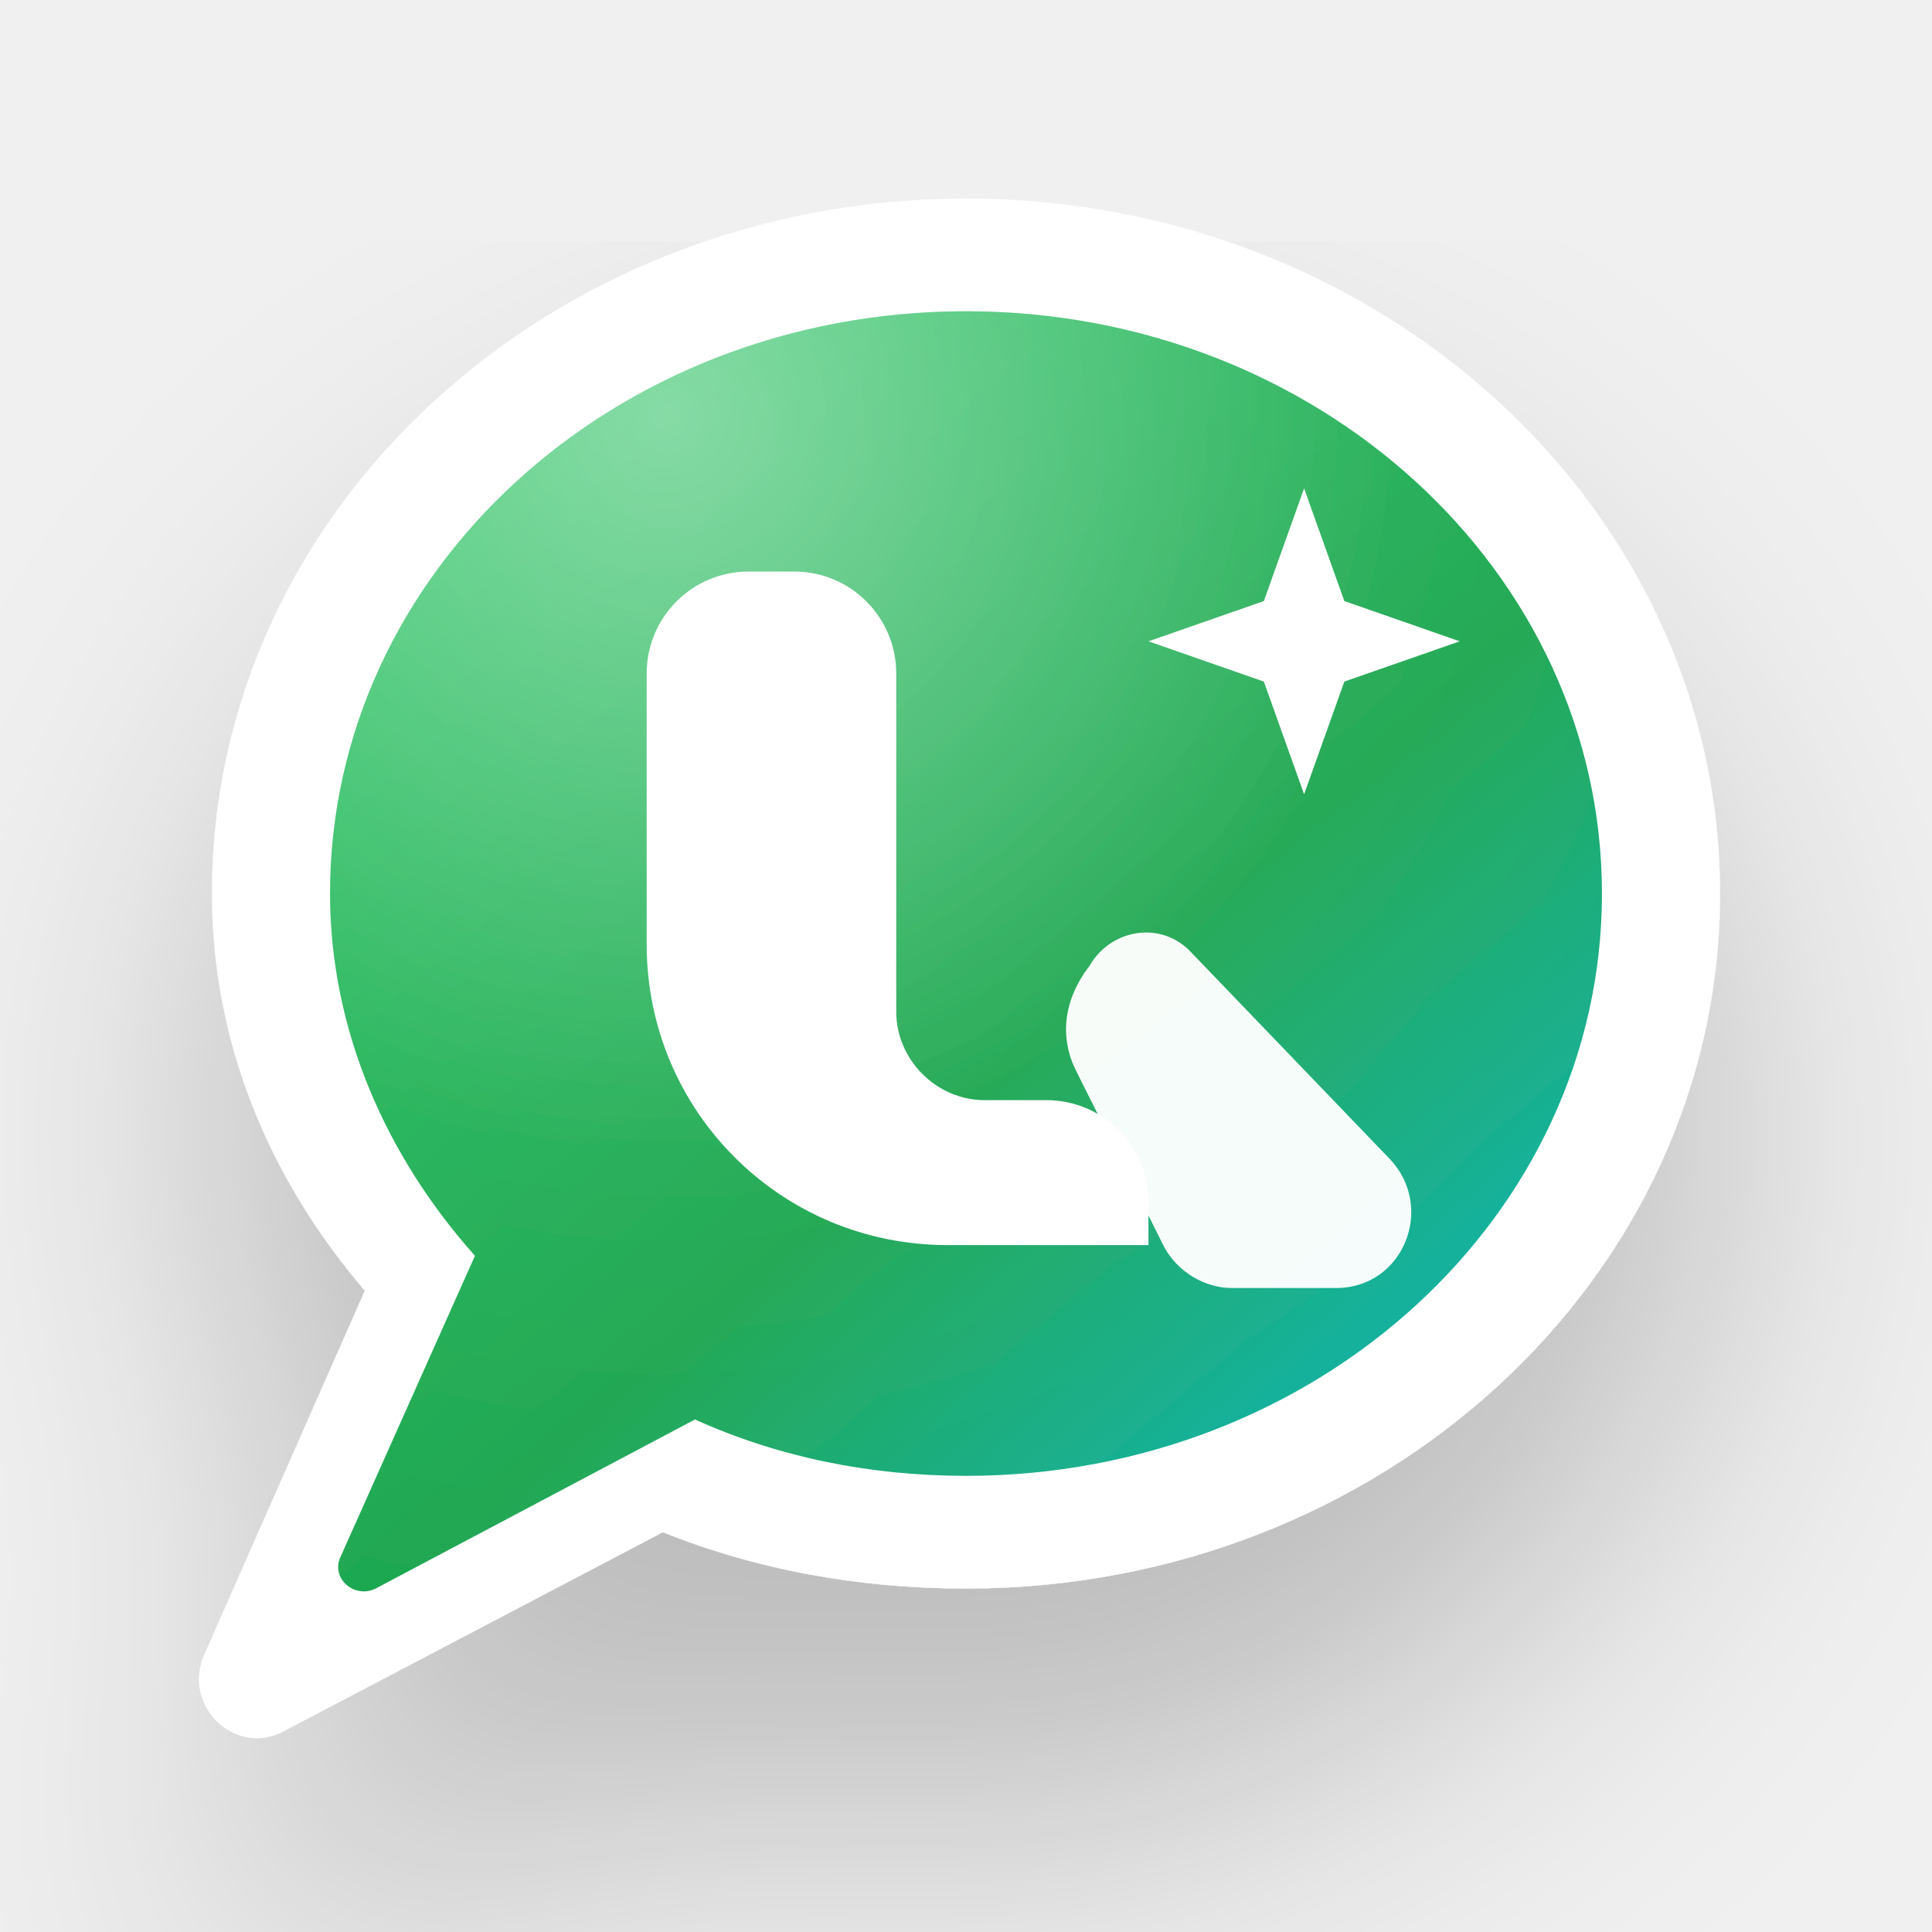
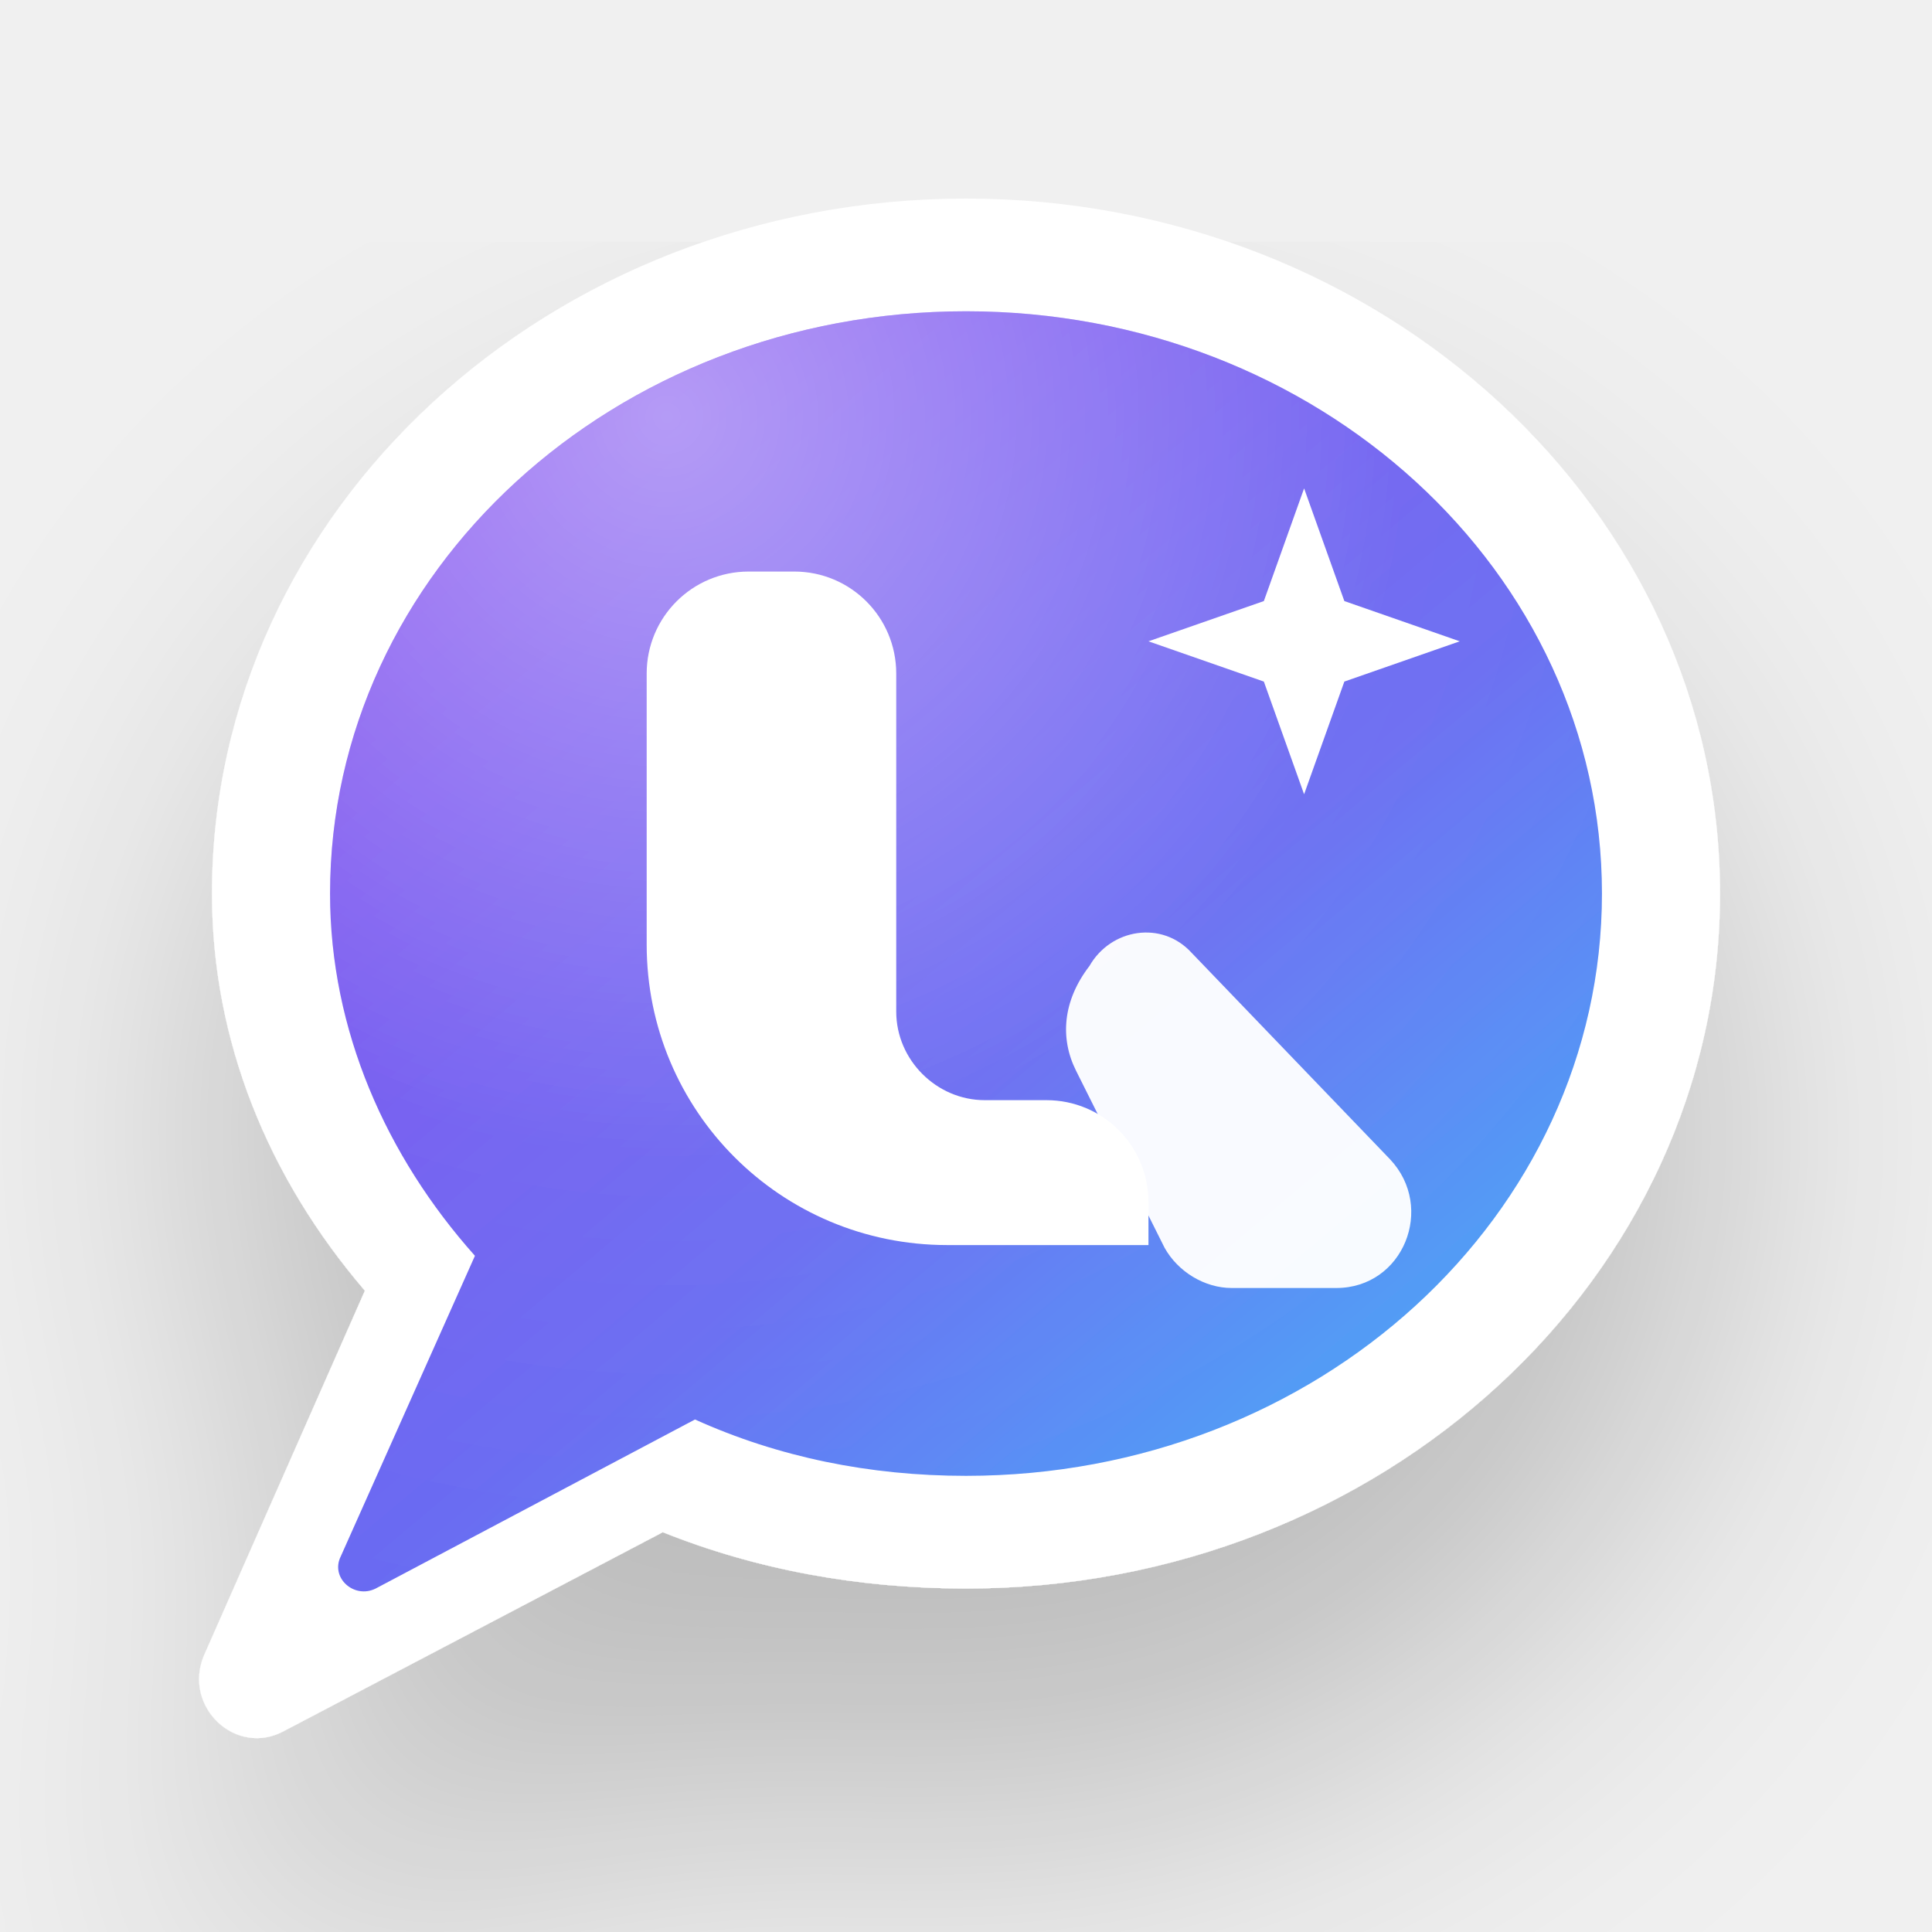
<svg xmlns="http://www.w3.org/2000/svg" width="512" height="512" viewBox="0 0 72 72" fill="none">
  <defs>
    <linearGradient id="bg" x1="15" y1="11" x2="57" y2="61" gradientUnits="userSpaceOnUse">
-       <stop stop-color="#22C55E" />
-       <stop offset="0.56" stop-color="#16A34A" />
-       <stop offset="1" stop-color="#06B6D4" />
+       <stop stop-color="#7C3AED" />
+       <stop offset="0.56" stop-color="#6366F1" />
+       <stop offset="1" stop-color="#38BDF8" />
    </linearGradient>
    <radialGradient id="glow" cx="0" cy="0" r="1" gradientUnits="userSpaceOnUse" gradientTransform="translate(25 16) rotate(54) scale(60)">
      <stop stop-color="white" stop-opacity="0.46" />
      <stop offset="0.45" stop-color="white" stop-opacity="0.08" />
      <stop offset="1" stop-color="white" stop-opacity="0" />
    </radialGradient>
    <filter id="shadow" x="0" y="0" width="72" height="72" filterUnits="userSpaceOnUse" color-interpolation-filters="sRGB">
      <feDropShadow dx="0" dy="9" stdDeviation="6.5" flood-color="#020617" flood-opacity="0.22" />
    </filter>
  </defs>
  <g filter="url(#shadow)">
    <path d="M36 7.4c15.5 0 28.1 11.6 28.1 25.9S51.5 59.2 36 59.2c-4 0-7.8-.7-11.3-2.1L10.6 64.5c-1.8 1-3.8-.9-3-2.8l6-13.6C10 43.9 7.9 38.8 7.9 33.3 7.9 19 20.5 7.4 36 7.4Z" fill="#fff" />
    <path d="M36 11.6c13.1 0 23.7 9.7 23.7 21.7S49.1 55 36 55c-3.6 0-7-.7-10.1-2.1L14 59.2c-.8.4-1.7-.4-1.3-1.2l5-11.2c-3.3-3.7-5.4-8.4-5.4-13.5 0-12 10.6-21.7 23.7-21.7Z" fill="url(#bg)" />
    <path d="M36 11.6c13.1 0 23.7 9.7 23.7 21.7S49.1 55 36 55c-3.6 0-7-.7-10.1-2.1L14 59.2c-.8.4-1.7-.4-1.3-1.2l5-11.2c-3.3-3.7-5.4-8.4-5.4-13.5 0-12 10.6-21.7 23.7-21.7Z" fill="url(#glow)" />
    <path d="M24.1 25.1c0-2.1 1.7-3.8 3.8-3.8h1.7c2.1 0 3.8 1.7 3.8 3.8v12.6c0 1.8 1.5 3.3 3.3 3.3h2.3c2.1 0 3.8 1.7 3.8 3.8v1.6h-7.5c-6.2 0-11.2-5-11.2-11.2V25.1Z" fill="white" />
    <path d="M40.6 36c.8-1.4 2.7-1.7 3.8-.5l7.4 7.7c1.7 1.8.5 4.8-2 4.8h-3.9c-1 0-2-.6-2.5-1.5l-3.3-6.6c-.6-1.2-.5-2.6.5-3.9Z" fill="white" fill-opacity=".96" />
    <path d="M48.6 18.2l1.5 4.2 4.3 1.5-4.3 1.5-1.5 4.2-1.5-4.2-4.3-1.5 4.3-1.5 1.5-4.2Z" fill="white" />
  </g>
</svg>
